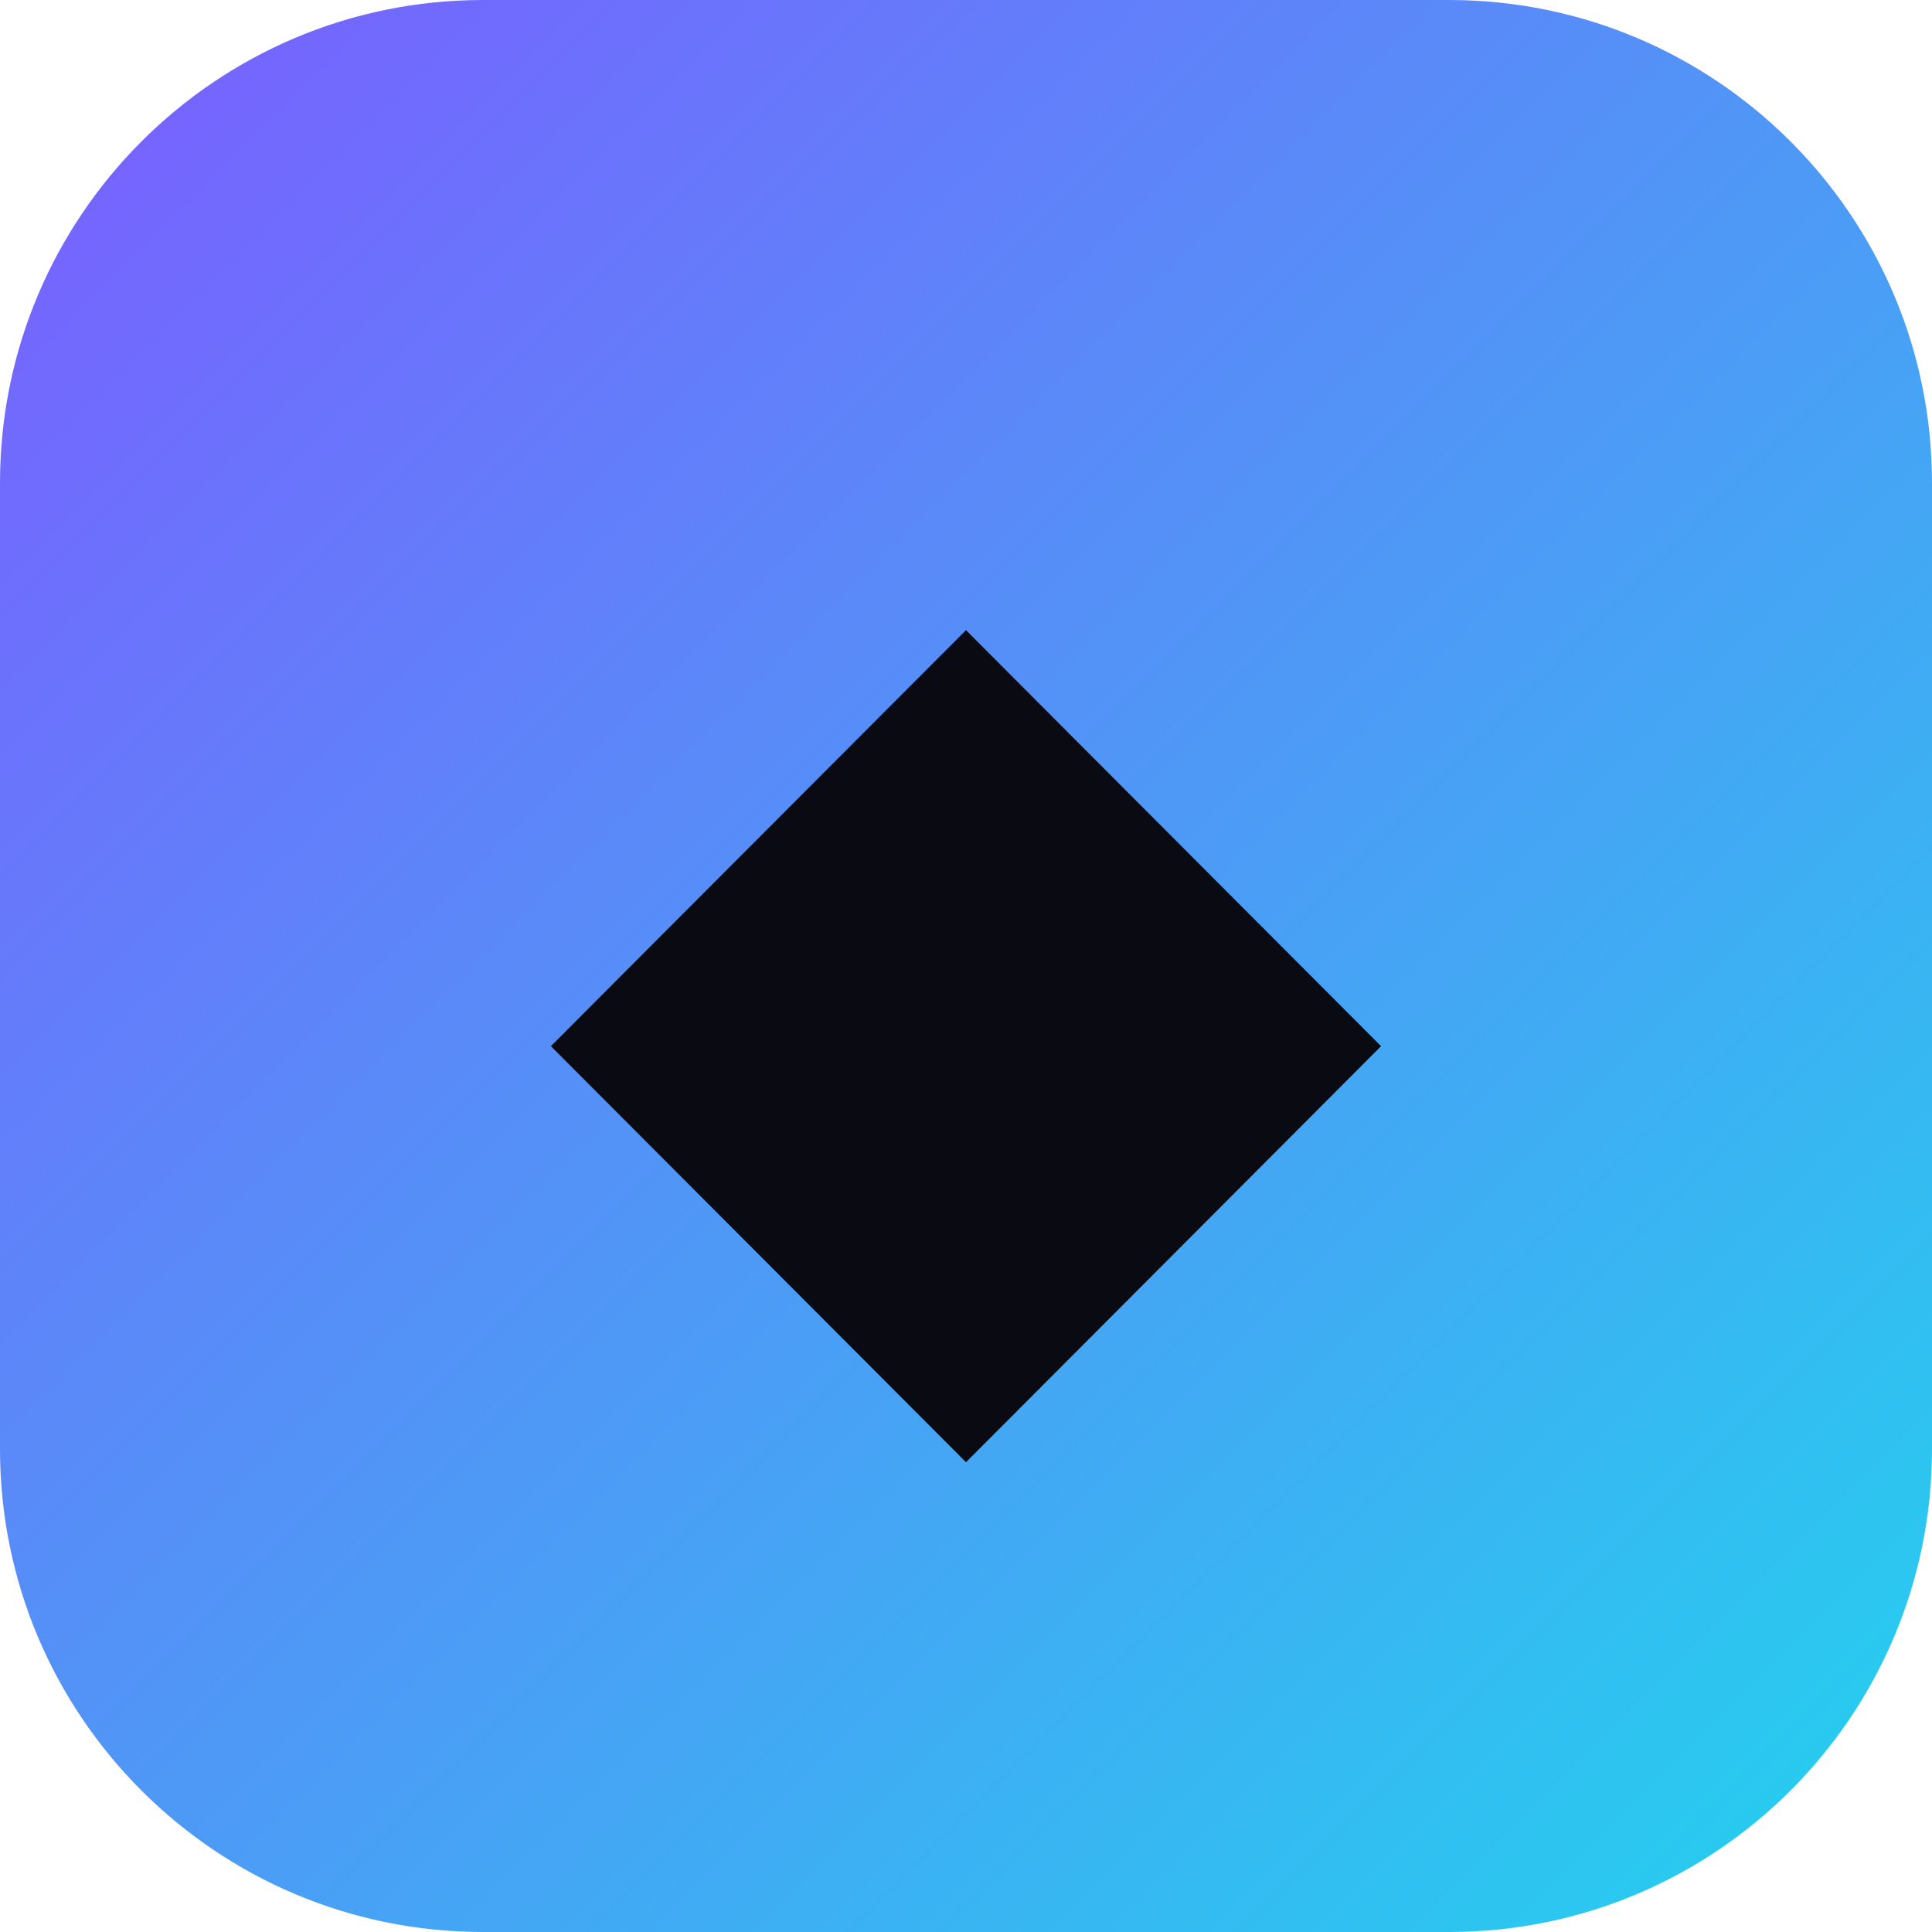
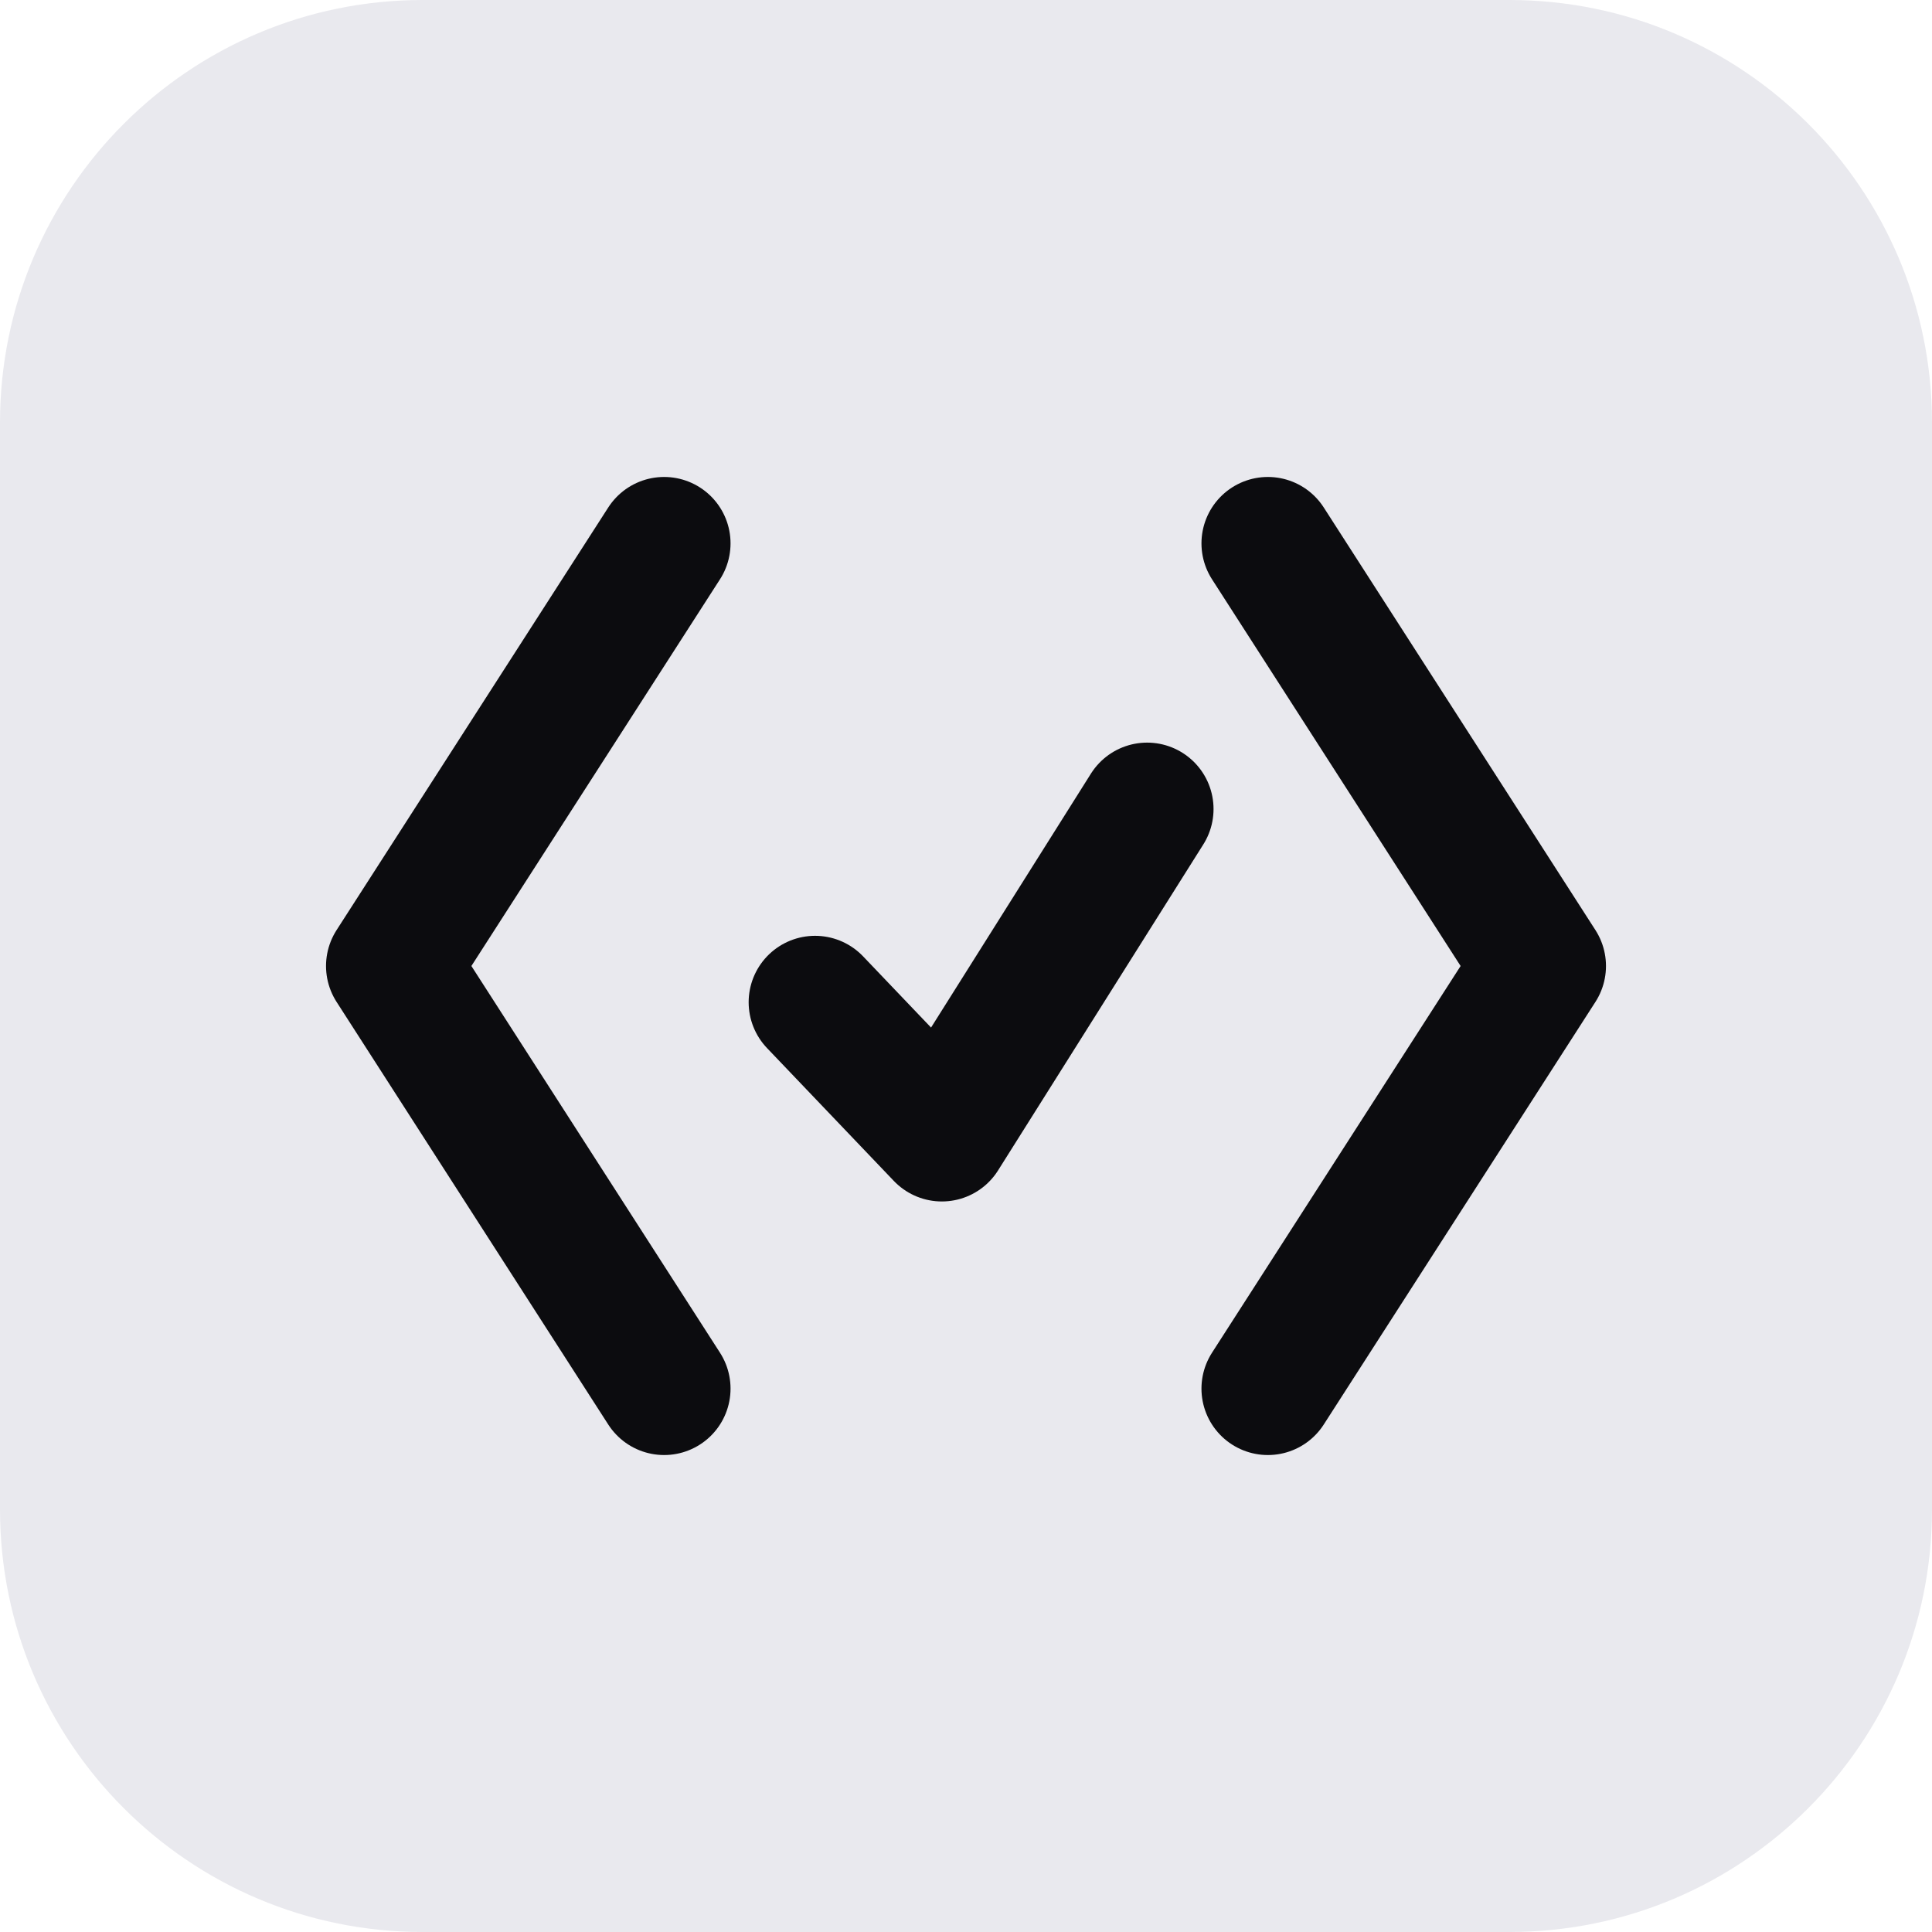
<svg xmlns="http://www.w3.org/2000/svg" viewBox="0 0 32 32">
-   <defs>
-     <linearGradient id="g" x1="0" y1="0" x2="1" y2="1">
-       <stop offset="0" stop-color="#7c5cff" />
-       <stop offset="1" stop-color="#22d3ee" />
-     </linearGradient>
-   </defs>
-   <rect width="32" height="32" rx="8" fill="url(#g)" />
-   <text x="16" y="22" font-size="18" text-anchor="middle" fill="#0a0b12" font-family="sans-serif" font-weight="bold">◆</text>
+   <rect width="32" height="32" rx="7" fill="#e9e9ee" />
+   <g fill="none" stroke="#0C0C0F" stroke-width="2.2" stroke-linecap="round" stroke-linejoin="round">
+     <path d="M11 9 L6.5 16 L11 23" />
+     <path d="M21 9 L25.5 16 L21 23" />
+     <path d="M13.5 16.6 L15.6 18.8 L19 13.4" />
+   </g>
</svg>
